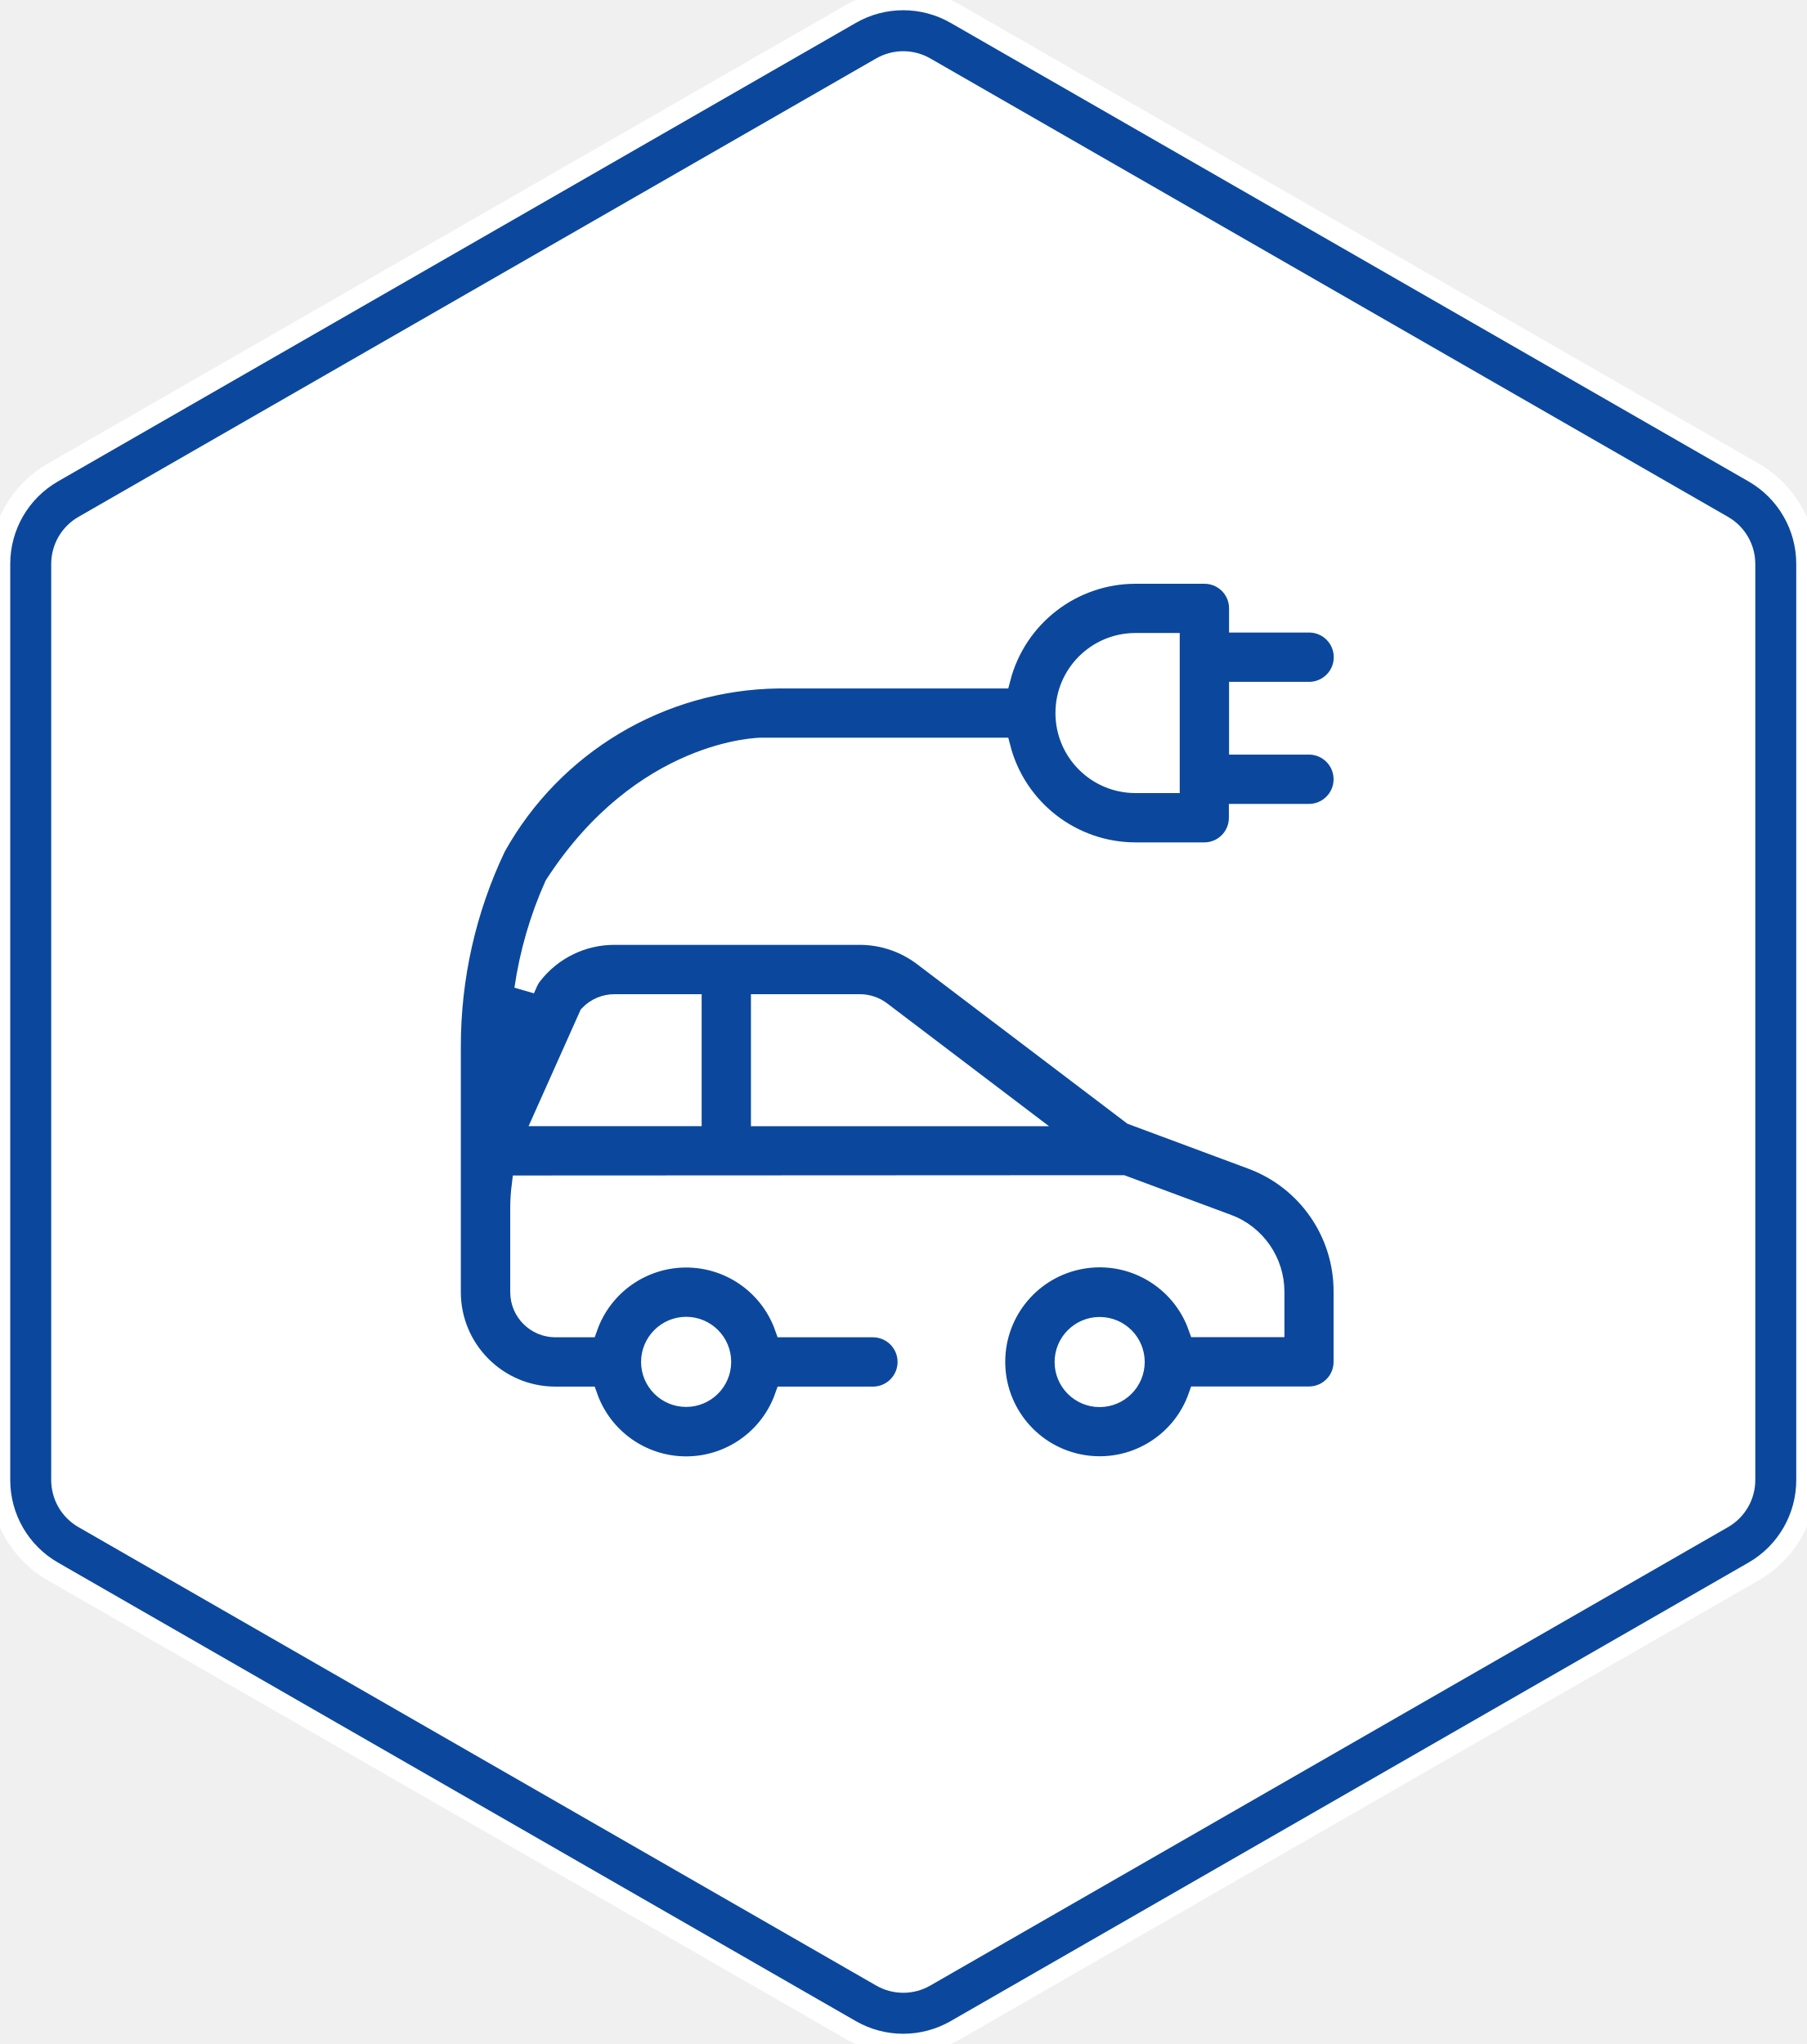
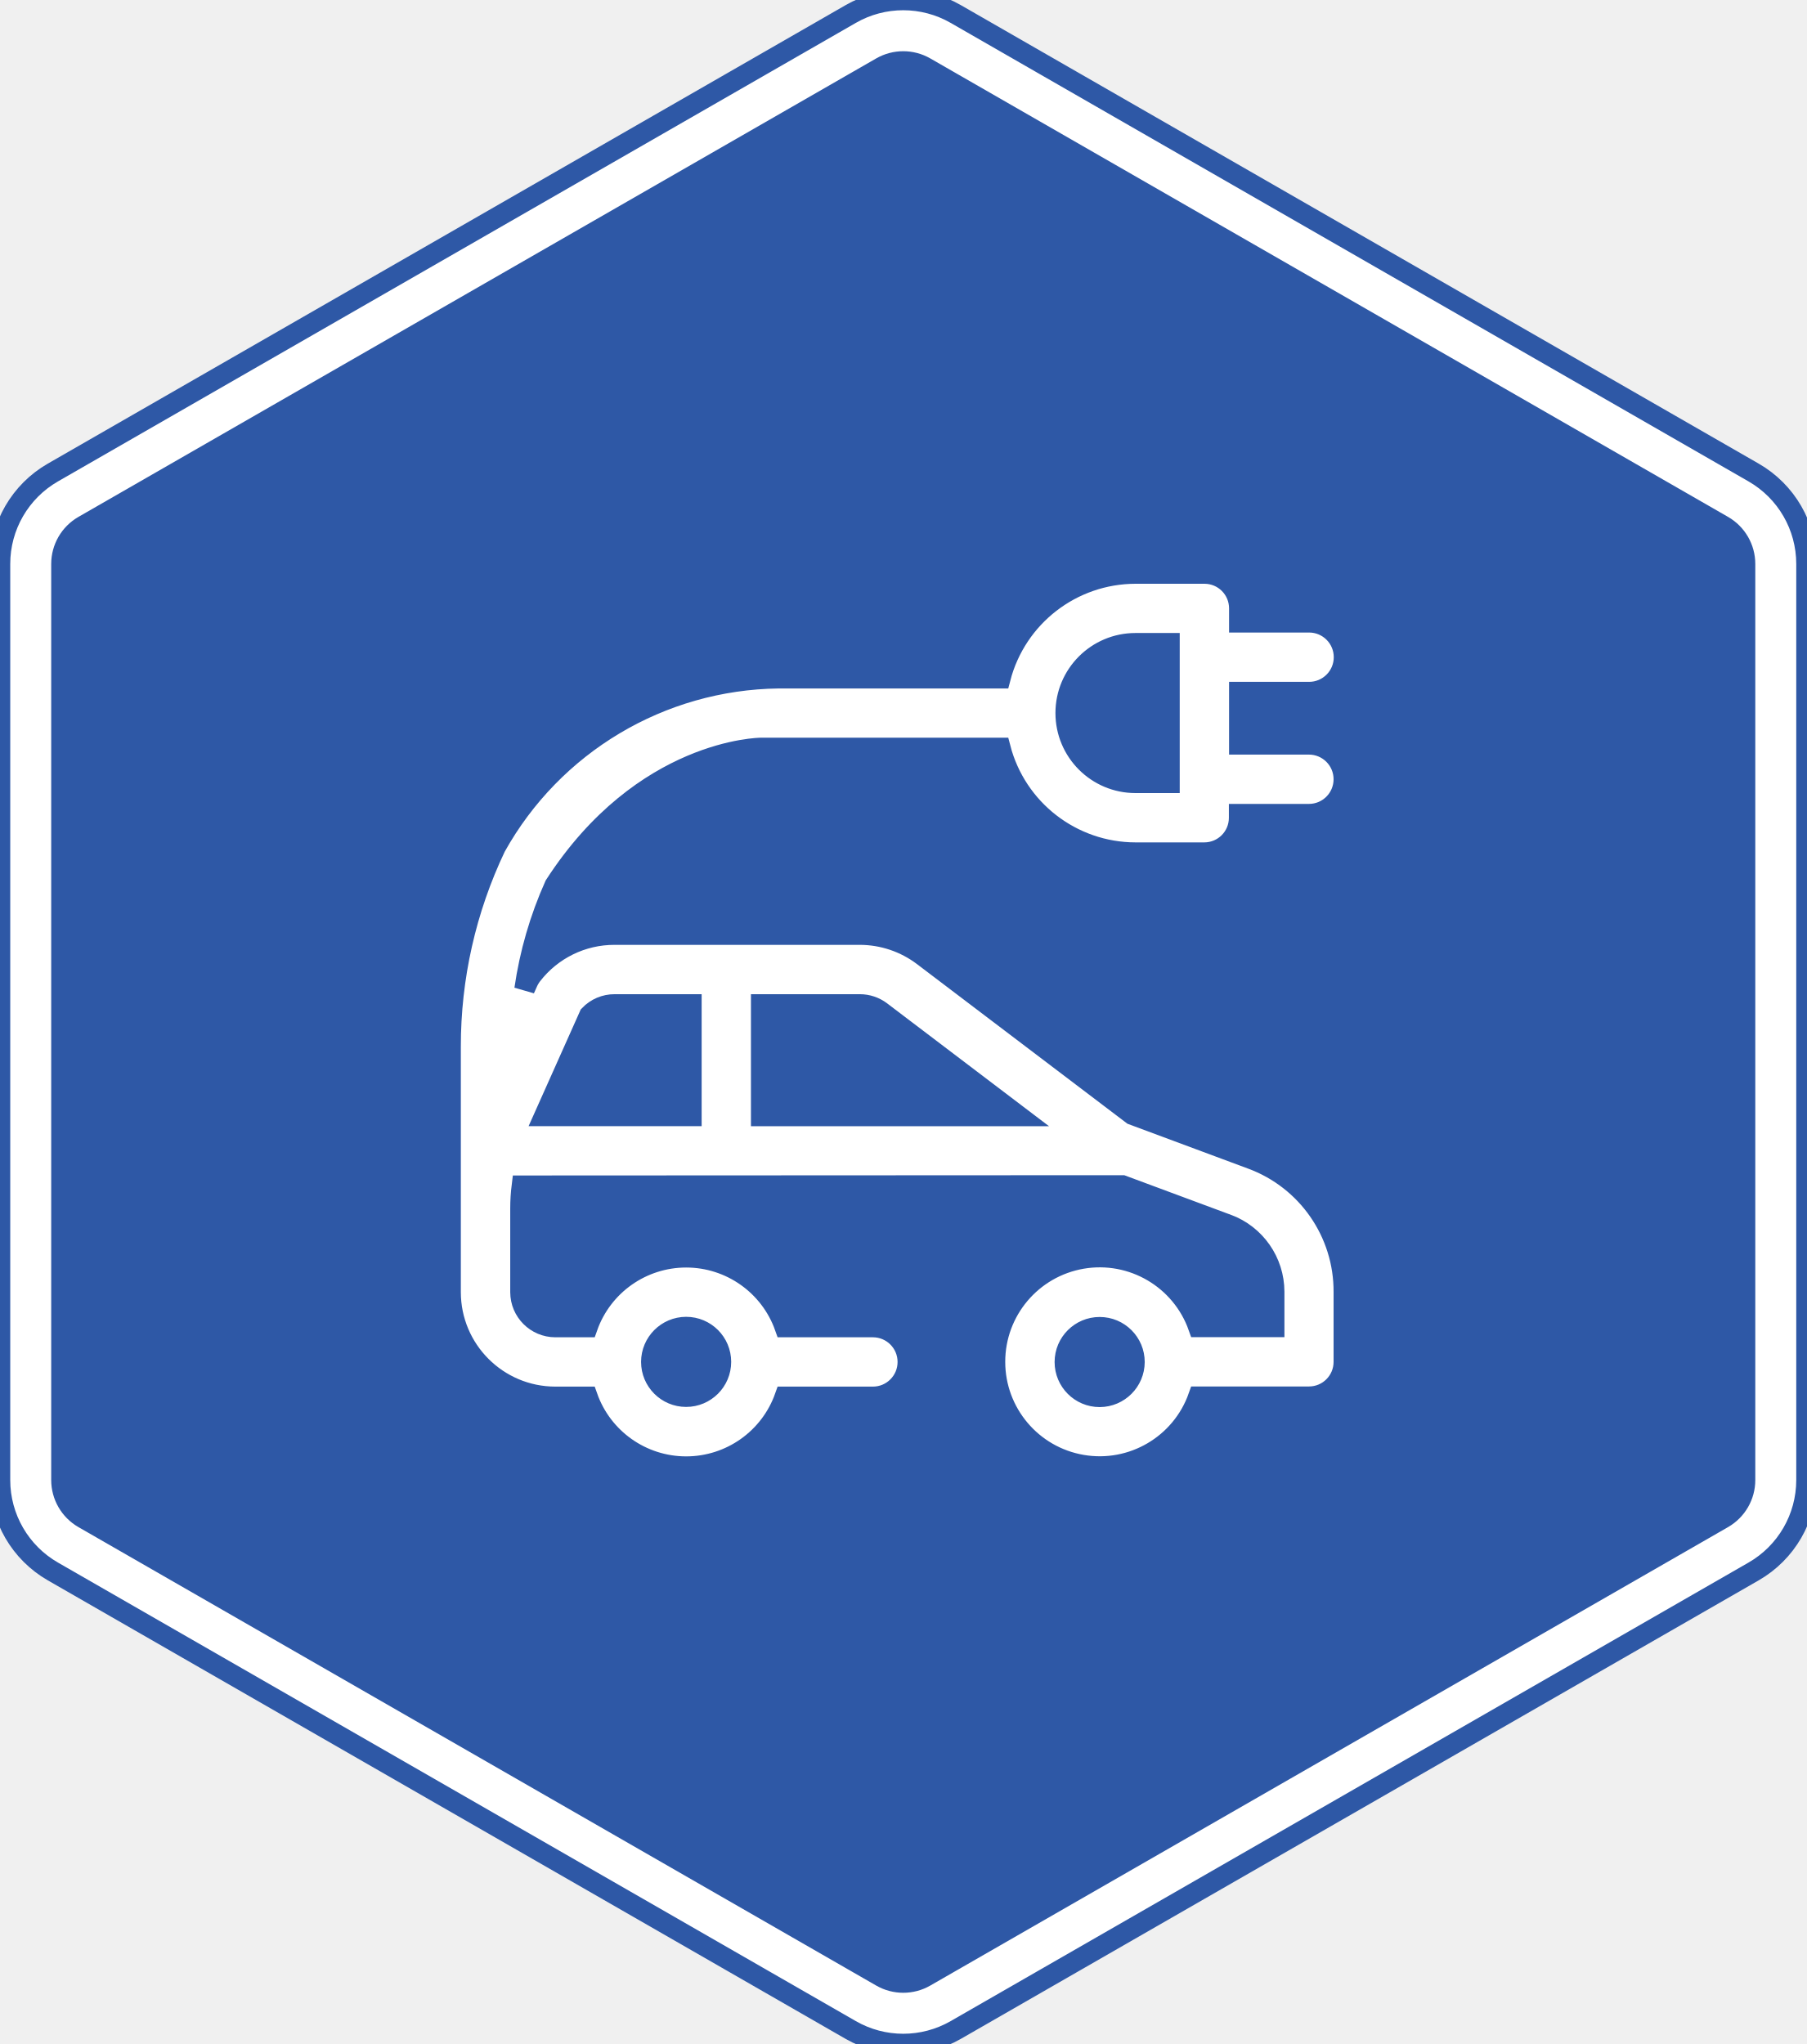
<svg xmlns="http://www.w3.org/2000/svg" width="88.202" height="99.804">
  <g data-name="Grupo 1028">
-     <g data-name="Trazado 1376" fill="#fff" stroke="#fff">
+     <g data-name="Trazado 1376" fill="#2e58a6" stroke="#2e58a6">
      <path d="M1.5 72.27V27.533c0-1.3.7-2.511 1.828-3.16L42.285 1.985a3.657 3.657 0 013.632 0l38.956 22.388a3.654 3.654 0 011.829 3.16V72.27c0 1.301-.7 2.512-1.829 3.16L45.917 97.82a3.657 3.657 0 01-3.632 0L3.328 75.43A3.654 3.654 0 011.5 72.27z" />
-       <path d="M85.202 27.533a2.15 2.15 0 00-1.076-1.859L45.17 3.285a2.152 2.152 0 00-2.138 0L4.076 25.674A2.15 2.15 0 003 27.534V72.27a2.15 2.15 0 001.076 1.86l38.956 22.388c.66.38 1.478.38 2.138 0L84.126 74.13a2.15 2.15 0 001.076-1.86V27.533m3 0V72.27a5.145 5.145 0 01-2.581 4.46L46.664 99.12a5.145 5.145 0 01-5.127 0L2.581 76.73A5.145 5.145 0 010 72.27V27.533c0-1.841.984-3.542 2.581-4.46L41.537.684a5.145 5.145 0 015.127 0l38.957 22.389a5.145 5.145 0 012.581 4.46z" fill="#0B489D" />
+       <path d="M85.202 27.533a2.15 2.15 0 00-1.076-1.859L45.17 3.285a2.152 2.152 0 00-2.138 0L4.076 25.674A2.15 2.15 0 003 27.534V72.27a2.15 2.15 0 001.076 1.86l38.956 22.388c.66.38 1.478.38 2.138 0L84.126 74.13a2.15 2.15 0 001.076-1.86V27.533m3 0V72.27a5.145 5.145 0 01-2.581 4.46L46.664 99.12a5.145 5.145 0 01-5.127 0L2.581 76.73A5.145 5.145 0 010 72.27V27.533c0-1.841.984-3.542 2.581-4.46L41.537.684a5.145 5.145 0 015.127 0l38.957 22.389a5.145 5.145 0 012.581 4.46z" fill="#fff" />
    </g>
    <g data-name="009-electric-car">
      <g data-name="Grupo 579">
-         <path data-name="Trazado 1706" d="M37.155 36.52h11.686a6.828 6.828 0 006.6 5.112H58.8a1.7 1.7 0 001.7-1.7v-.179h3.408a1.704 1.704 0 100-3.408h-3.399v-2.552h3.408a1.704 1.704 0 100-3.408h-3.408v-.681a1.7 1.7 0 00-1.7-1.7h-3.368a6.828 6.828 0 00-6.6 5.112H38.014A16.033 16.033 0 0024.2 41.353a22.616 22.616 0 00-2.2 9.76v11.98a5.118 5.118 0 005.112 5.112h1.571a5.111 5.111 0 009.637 0h4.3a1.704 1.704 0 000-3.408h-4.3a5.111 5.111 0 00-9.637 0h-1.571a1.706 1.706 0 01-1.7-1.7v-4.095a8.944 8.944 0 01.069-1.106l29.319-.014 5.114 1.9h.008a3.517 3.517 0 012.29 3.287v1.721h-3.7a5.112 5.112 0 100 3.408h5.4a1.7 1.7 0 001.7-1.7v-3.4a6.885 6.885 0 00-4.512-6.511l-5.809-2.16-10.219-7.752a5.141 5.141 0 00-3.09-1.04H30.008a5.079 5.079 0 00-4.033 1.971 1.7 1.7 0 00-.211.352l-.152.34a19.082 19.082 0 011.471-5.068c4.317-6.677 10.072-6.71 10.072-6.71zm18.286-5.112H57.1v6.816h-1.66a3.408 3.408 0 110-6.816zM33.5 64.797a1.7 1.7 0 11-1.7 1.7 1.706 1.706 0 011.7-1.7zm20.191 3.408a1.7 1.7 0 111.7-1.7 1.706 1.706 0 01-1.698 1.7zM37.165 49.044h4.817a1.714 1.714 0 011.03.346l6.72 5.1H37.165zm-8.388.526a1.691 1.691 0 011.232-.526h3.749v5.445h-7.179z" fill="#0B489D" stroke="#fff" />
+         <path data-name="Trazado 1706" d="M37.155 36.52h11.686a6.828 6.828 0 006.6 5.112H58.8a1.7 1.7 0 001.7-1.7v-.179h3.408a1.704 1.704 0 100-3.408h-3.399v-2.552h3.408a1.704 1.704 0 100-3.408h-3.408v-.681a1.7 1.7 0 00-1.7-1.7h-3.368a6.828 6.828 0 00-6.6 5.112H38.014A16.033 16.033 0 0024.2 41.353a22.616 22.616 0 00-2.2 9.76v11.98a5.118 5.118 0 005.112 5.112h1.571a5.111 5.111 0 009.637 0h4.3a1.704 1.704 0 000-3.408h-4.3a5.111 5.111 0 00-9.637 0h-1.571a1.706 1.706 0 01-1.7-1.7v-4.095a8.944 8.944 0 01.069-1.106l29.319-.014 5.114 1.9h.008a3.517 3.517 0 012.29 3.287v1.721h-3.7a5.112 5.112 0 100 3.408h5.4a1.7 1.7 0 001.7-1.7v-3.4a6.885 6.885 0 00-4.512-6.511l-5.809-2.16-10.219-7.752a5.141 5.141 0 00-3.09-1.04H30.008a5.079 5.079 0 00-4.033 1.971 1.7 1.7 0 00-.211.352l-.152.34a19.082 19.082 0 011.471-5.068c4.317-6.677 10.072-6.71 10.072-6.71zm18.286-5.112H57.1v6.816h-1.66a3.408 3.408 0 110-6.816zM33.5 64.797a1.7 1.7 0 11-1.7 1.7 1.706 1.706 0 011.7-1.7zm20.191 3.408a1.7 1.7 0 111.7-1.7 1.706 1.706 0 01-1.698 1.7zM37.165 49.044h4.817a1.714 1.714 0 011.03.346l6.72 5.1H37.165zm-8.388.526a1.691 1.691 0 011.232-.526h3.749v5.445h-7.179z" fill="#fff" stroke="#2e58a6" />
      </g>
    </g>
  </g>
</svg>
